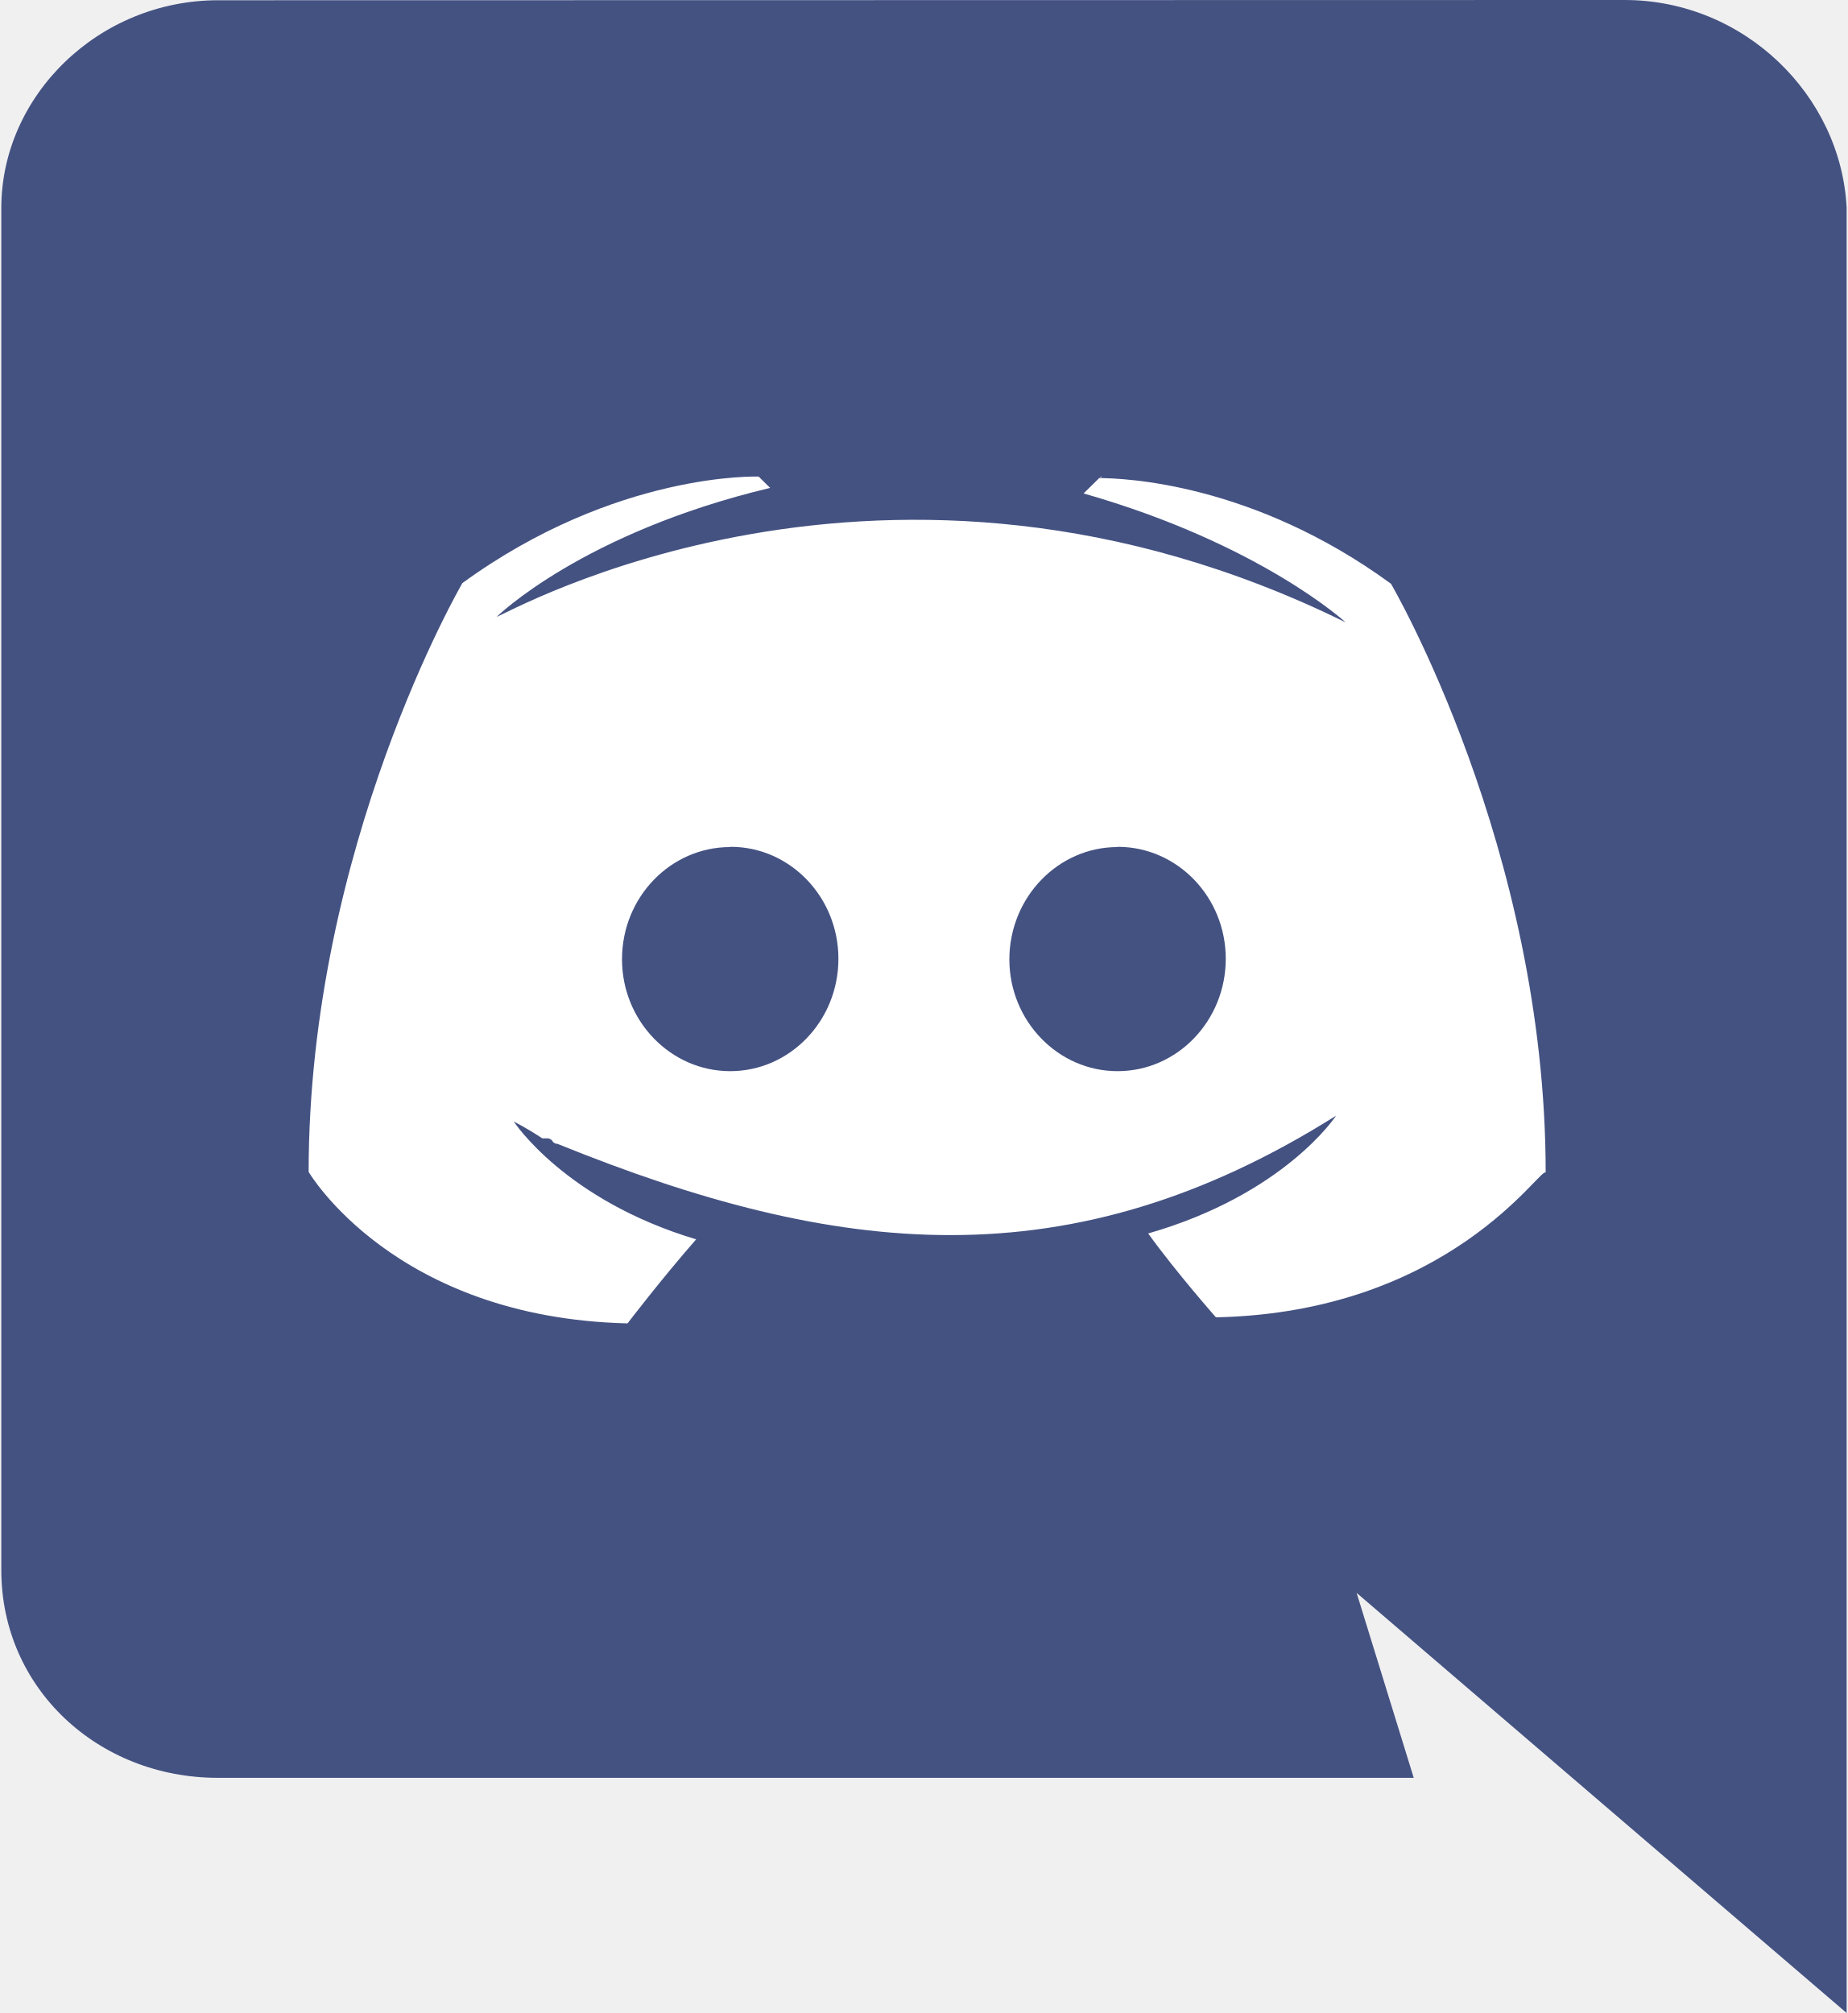
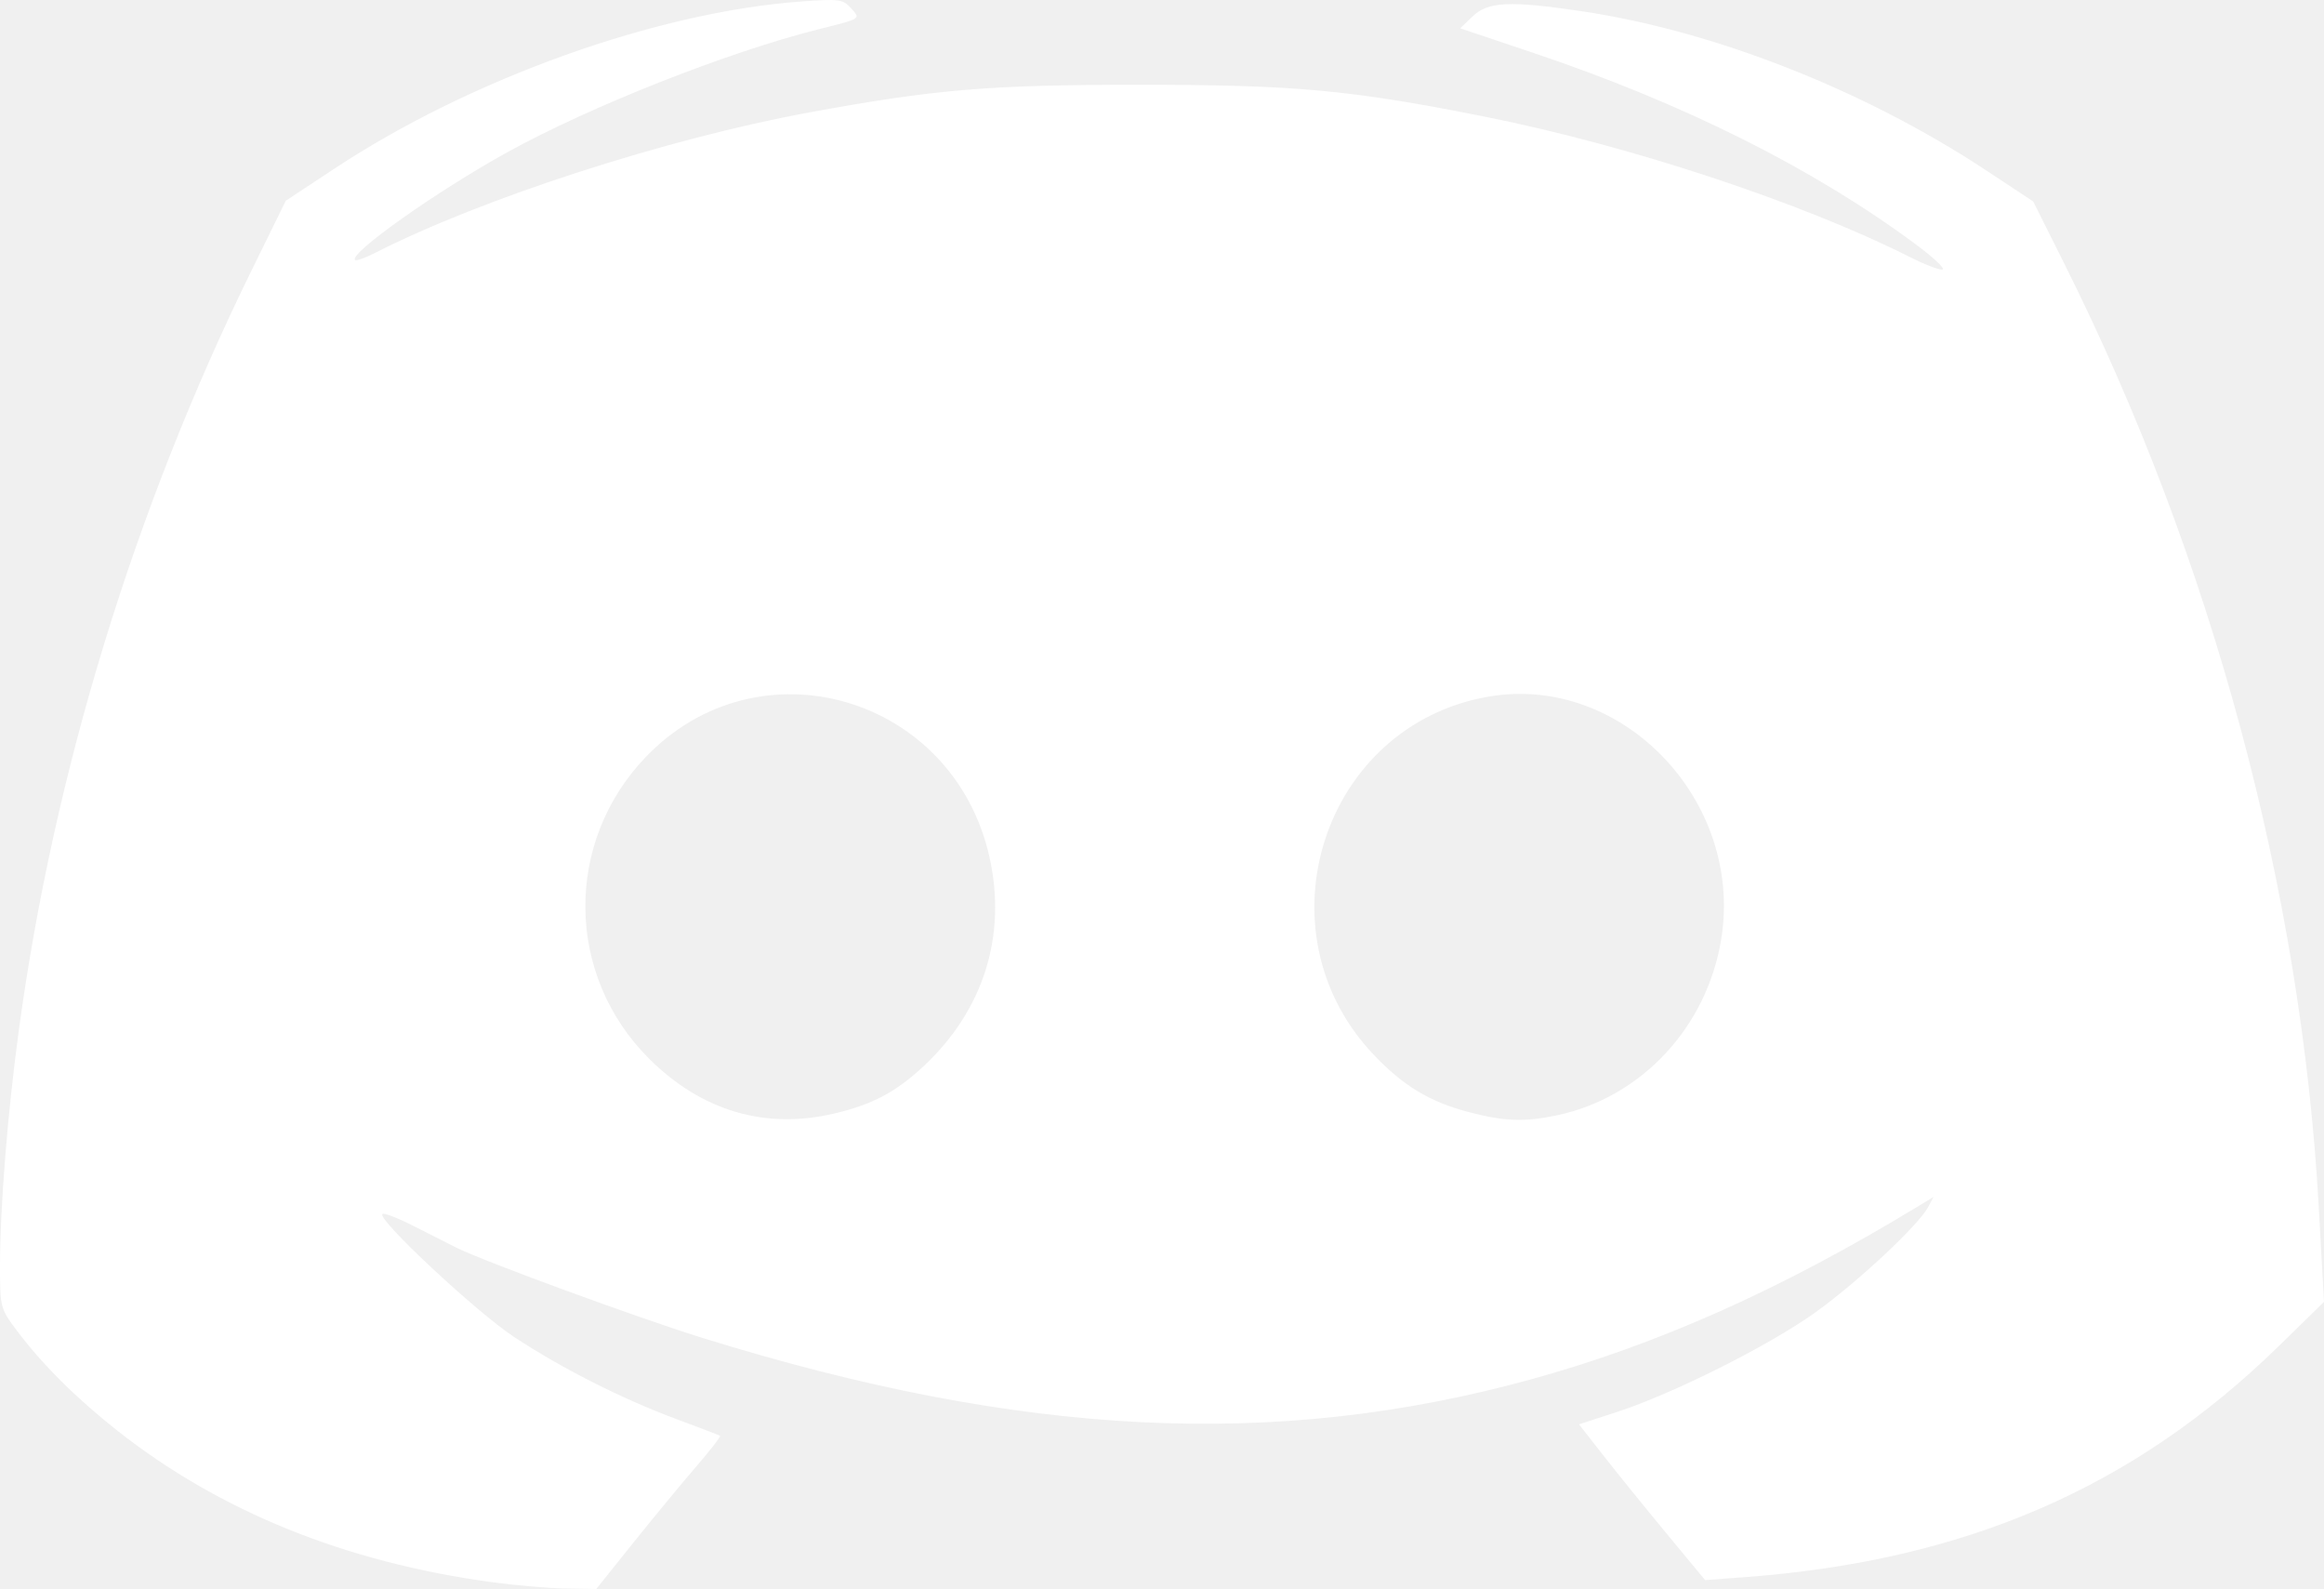
- <svg xmlns="http://www.w3.org/2000/svg" width="470" height="512" viewBox="0 0 470 512" fill="none">
-   <path d="M156.5 118L67.5 171.5L58.5 304L104.5 350L298 356.5L398 330.5V171.5L311 118H156.5Z" fill="white" />
-   <path d="M55.373 452.181H359.565L345.037 405.141C347.192 407.019 469.667 512 469.667 512V52.8C468.216 24.256 443.64 0 413.176 0L55.48 0.064C25.037 0.064 0.333 24.363 0.333 52.907V399.36C0.333 429.461 24.995 452.181 55.373 452.181ZM280.397 121.237L279.693 121.493L279.949 121.237H280.397ZM117.603 148.309C156.707 119.851 192.952 121.216 192.952 121.216L195.875 124.096C148.024 135.509 126.328 156.885 126.328 156.885C128.547 156.416 225.165 100.672 342.243 158.293C342.243 158.293 320.504 138.304 275.597 125.504L279.565 121.6C285.773 121.621 318.627 122.773 353.784 148.48C353.784 148.48 393.123 215.68 393.123 298.24C391.821 296.661 368.717 333.781 309.261 335.061C309.261 335.061 299.192 323.669 292.024 313.728C326.797 303.744 339.811 283.776 339.811 283.776C272.12 326.4 212.792 319.744 141.816 290.944C141.155 290.944 140.856 290.645 140.515 290.304V290.176C140.173 289.856 139.875 289.536 139.213 289.536H137.933C133.581 286.677 130.68 285.269 130.68 285.269C130.68 285.269 143.672 305.237 177.059 315.221C168.291 325.227 159.608 336.597 159.608 336.597C100.173 335.189 78.499 298.069 78.499 298.069C78.499 215.381 117.603 148.309 117.603 148.309Z" fill="#445282" />
-   <path d="M284.237 272.448C299.405 272.448 311.757 259.648 311.757 243.861C311.757 228.181 299.469 215.381 284.237 215.381V215.445C269.133 215.445 256.76 228.203 256.717 243.989C256.717 259.648 269.069 272.448 284.237 272.448Z" fill="#445282" />
-   <path d="M185.72 272.448C200.888 272.448 213.24 259.648 213.24 243.861C213.24 228.181 200.973 215.381 185.805 215.381L185.72 215.445C170.552 215.445 158.2 228.203 158.2 243.989C158.2 259.648 170.552 272.448 185.72 272.448V272.448Z" fill="#445282" />
+ <svg xmlns="http://www.w3.org/2000/svg" width="512px" height="350px" viewBox="0 0 512 350" version="1.1" id="SVGRoot">
+   <defs id="defs936" />
+   <g id="layer1">
+     <path style="fill:#ffffff;fill-opacity:1;stroke-width:1.012" d="M 108.201,348.477 C 76.002,344.072 48.452,332.914 25.857,315.128 16.836,308.027 9.224,300.443 3.657,293.007 0.072,288.22 0,287.939 0,278.791 0,266.077 1.657,245.315 4.129,227.062 11.824,170.245 29.61,112.125 55.331,59.753 l 7.629,-15.535 10.739,-7.086 C 103.72,17.321 144.652,2.663 176.458,0.333 c 8.418,-0.617 9.244,-0.507 11.008,1.456 2.183,2.429 2.469,2.245 -7.292,4.699 -19.901,5.003 -50.149,16.961 -68.399,27.04 -15.546,8.585 -34.965,22.325 -33.553,23.738 0.251,0.251 2.207,-0.437 4.346,-1.528 23.564,-12.017 64.346,-25.211 95.771,-30.983 27.658,-5.08 39.611,-6.084 72.443,-6.084 34.523,0 46.714,1.123 76.347,7.03 31.782,6.336 69.905,18.93 93.728,30.963 3.324,1.679 6.528,2.892 7.118,2.695 0.591,-0.197 -2.069,-2.69 -5.911,-5.54 C 399.439,37.036 370.858,22.743 337.56,11.56 l -15.863,-5.327 2.772,-2.658 c 3.362,-3.223 8.213,-3.447 23.974,-1.105 29.146,4.33 62.26,17.345 88.999,34.979 l 10.483,6.913 6.974,13.945 c 32.396,64.775 52.097,137.907 55.954,207.711 L 512,286.76 l -9.833,9.612 c -32.072,31.352 -69.201,47.421 -117.912,51.032 l -8.605,0.638 -8.586,-10.374 c -4.722,-5.706 -10.972,-13.425 -13.889,-17.153 l -5.303,-6.779 8.337,-2.715 c 12.385,-4.034 33.413,-14.573 43.642,-21.875 9.221,-6.581 22.773,-19.223 24.93,-23.256 l 1.203,-2.25 -3.922,2.378 c -29.796,18.062 -56.906,30.15 -84.82,37.822 -56.275,15.467 -112.255,12.668 -182.399,-9.12 -14.26,-4.429 -47.985,-16.787 -54.227,-19.87 -1.669,-0.824 -5.907,-2.968 -9.418,-4.764 -3.512,-1.796 -6.645,-3.005 -6.963,-2.687 -1.179,1.18 20.723,21.624 29.022,27.089 10.567,6.959 23.864,13.678 35.898,18.139 5.006,1.856 9.271,3.491 9.478,3.633 0.207,0.143 -2.101,3.125 -5.13,6.627 -3.029,3.503 -9.25,11.035 -13.826,16.739 L 131.36,350 l -6.776,-0.104 c -3.727,-0.057 -11.099,-0.696 -16.383,-1.419 z m 75.621,-103.213 c 8.395,-1.98 13.593,-4.739 19.702,-10.455 13.147,-12.3 18.318,-28.699 14.486,-45.934 -7.929,-35.661 -50.936,-48.154 -75.839,-22.031 -17.931,18.811 -17.566,48.015 0.831,66.348 11.564,11.524 25.574,15.667 40.819,12.071 z m 159.186,0.401 c 18.635,-3.922 33.11,-19.481 36.215,-38.925 4.865,-30.472 -21.91,-58.332 -51.23,-53.306 -36.549,6.264 -51.18,51.568 -25.447,78.794 6.536,6.915 12.42,10.474 21.046,12.73 7.856,2.055 12.255,2.215 19.416,0.708 z" id="path72" />
+   </g>
</svg>
